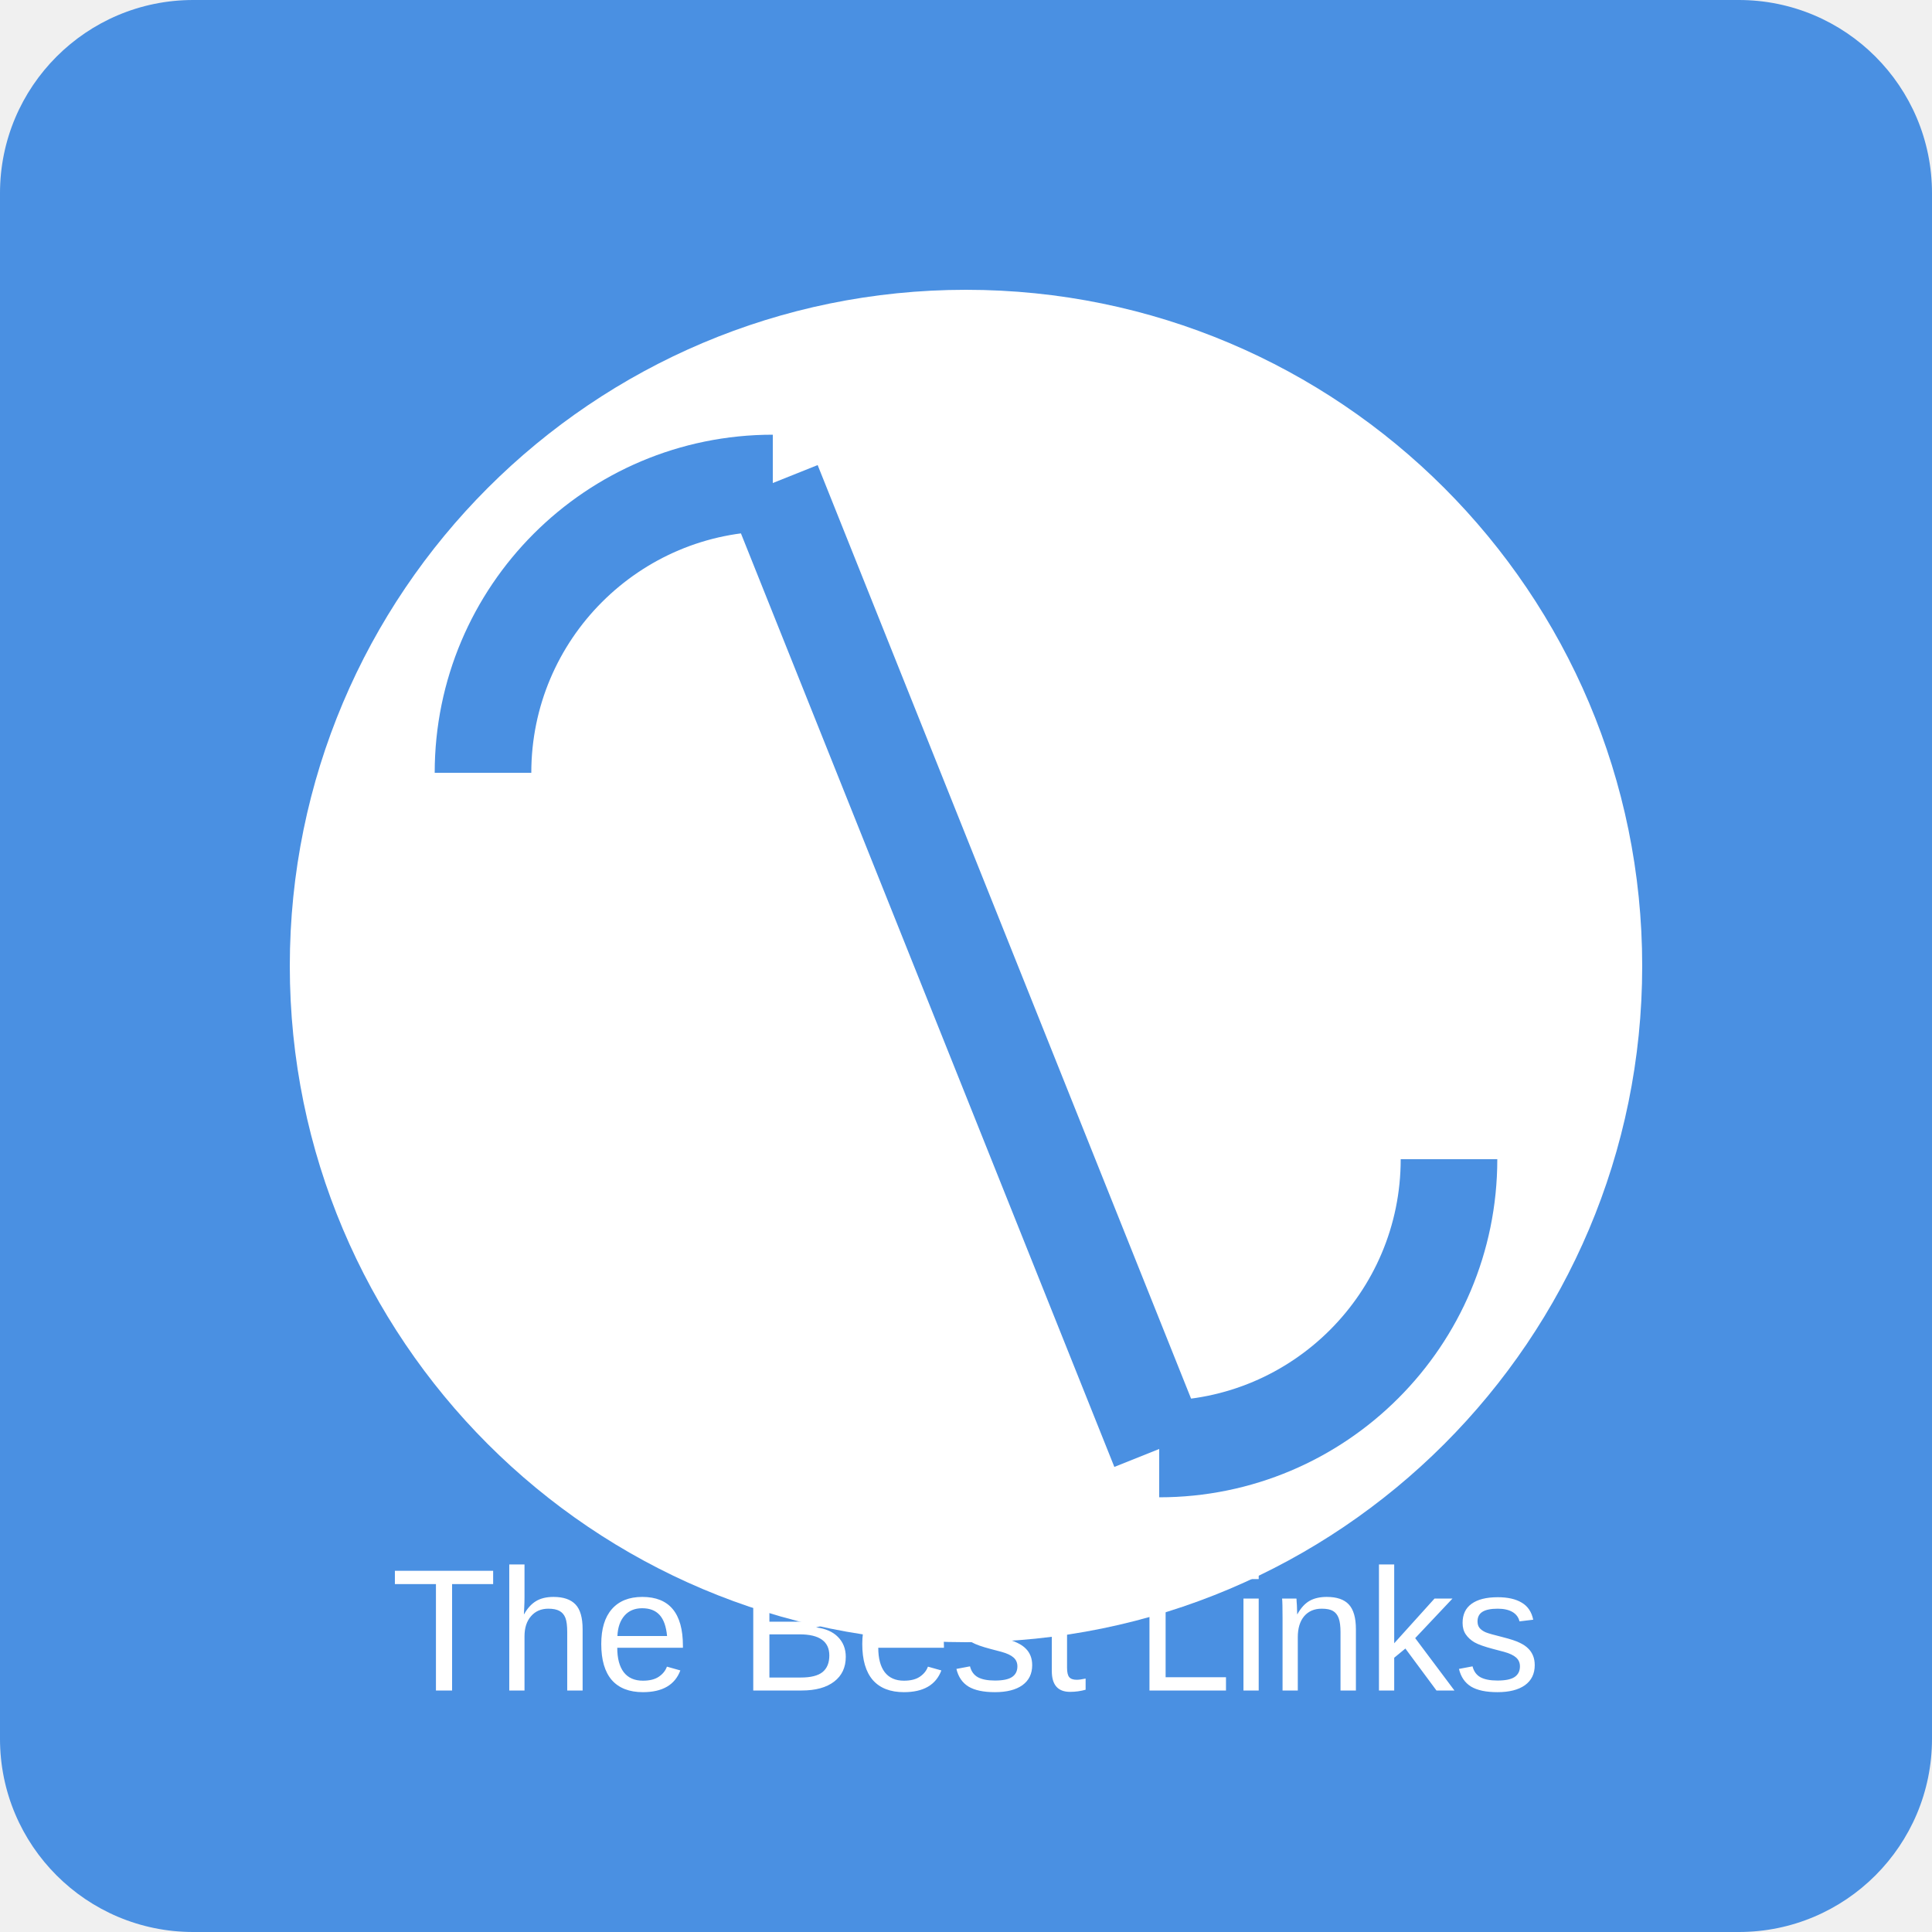
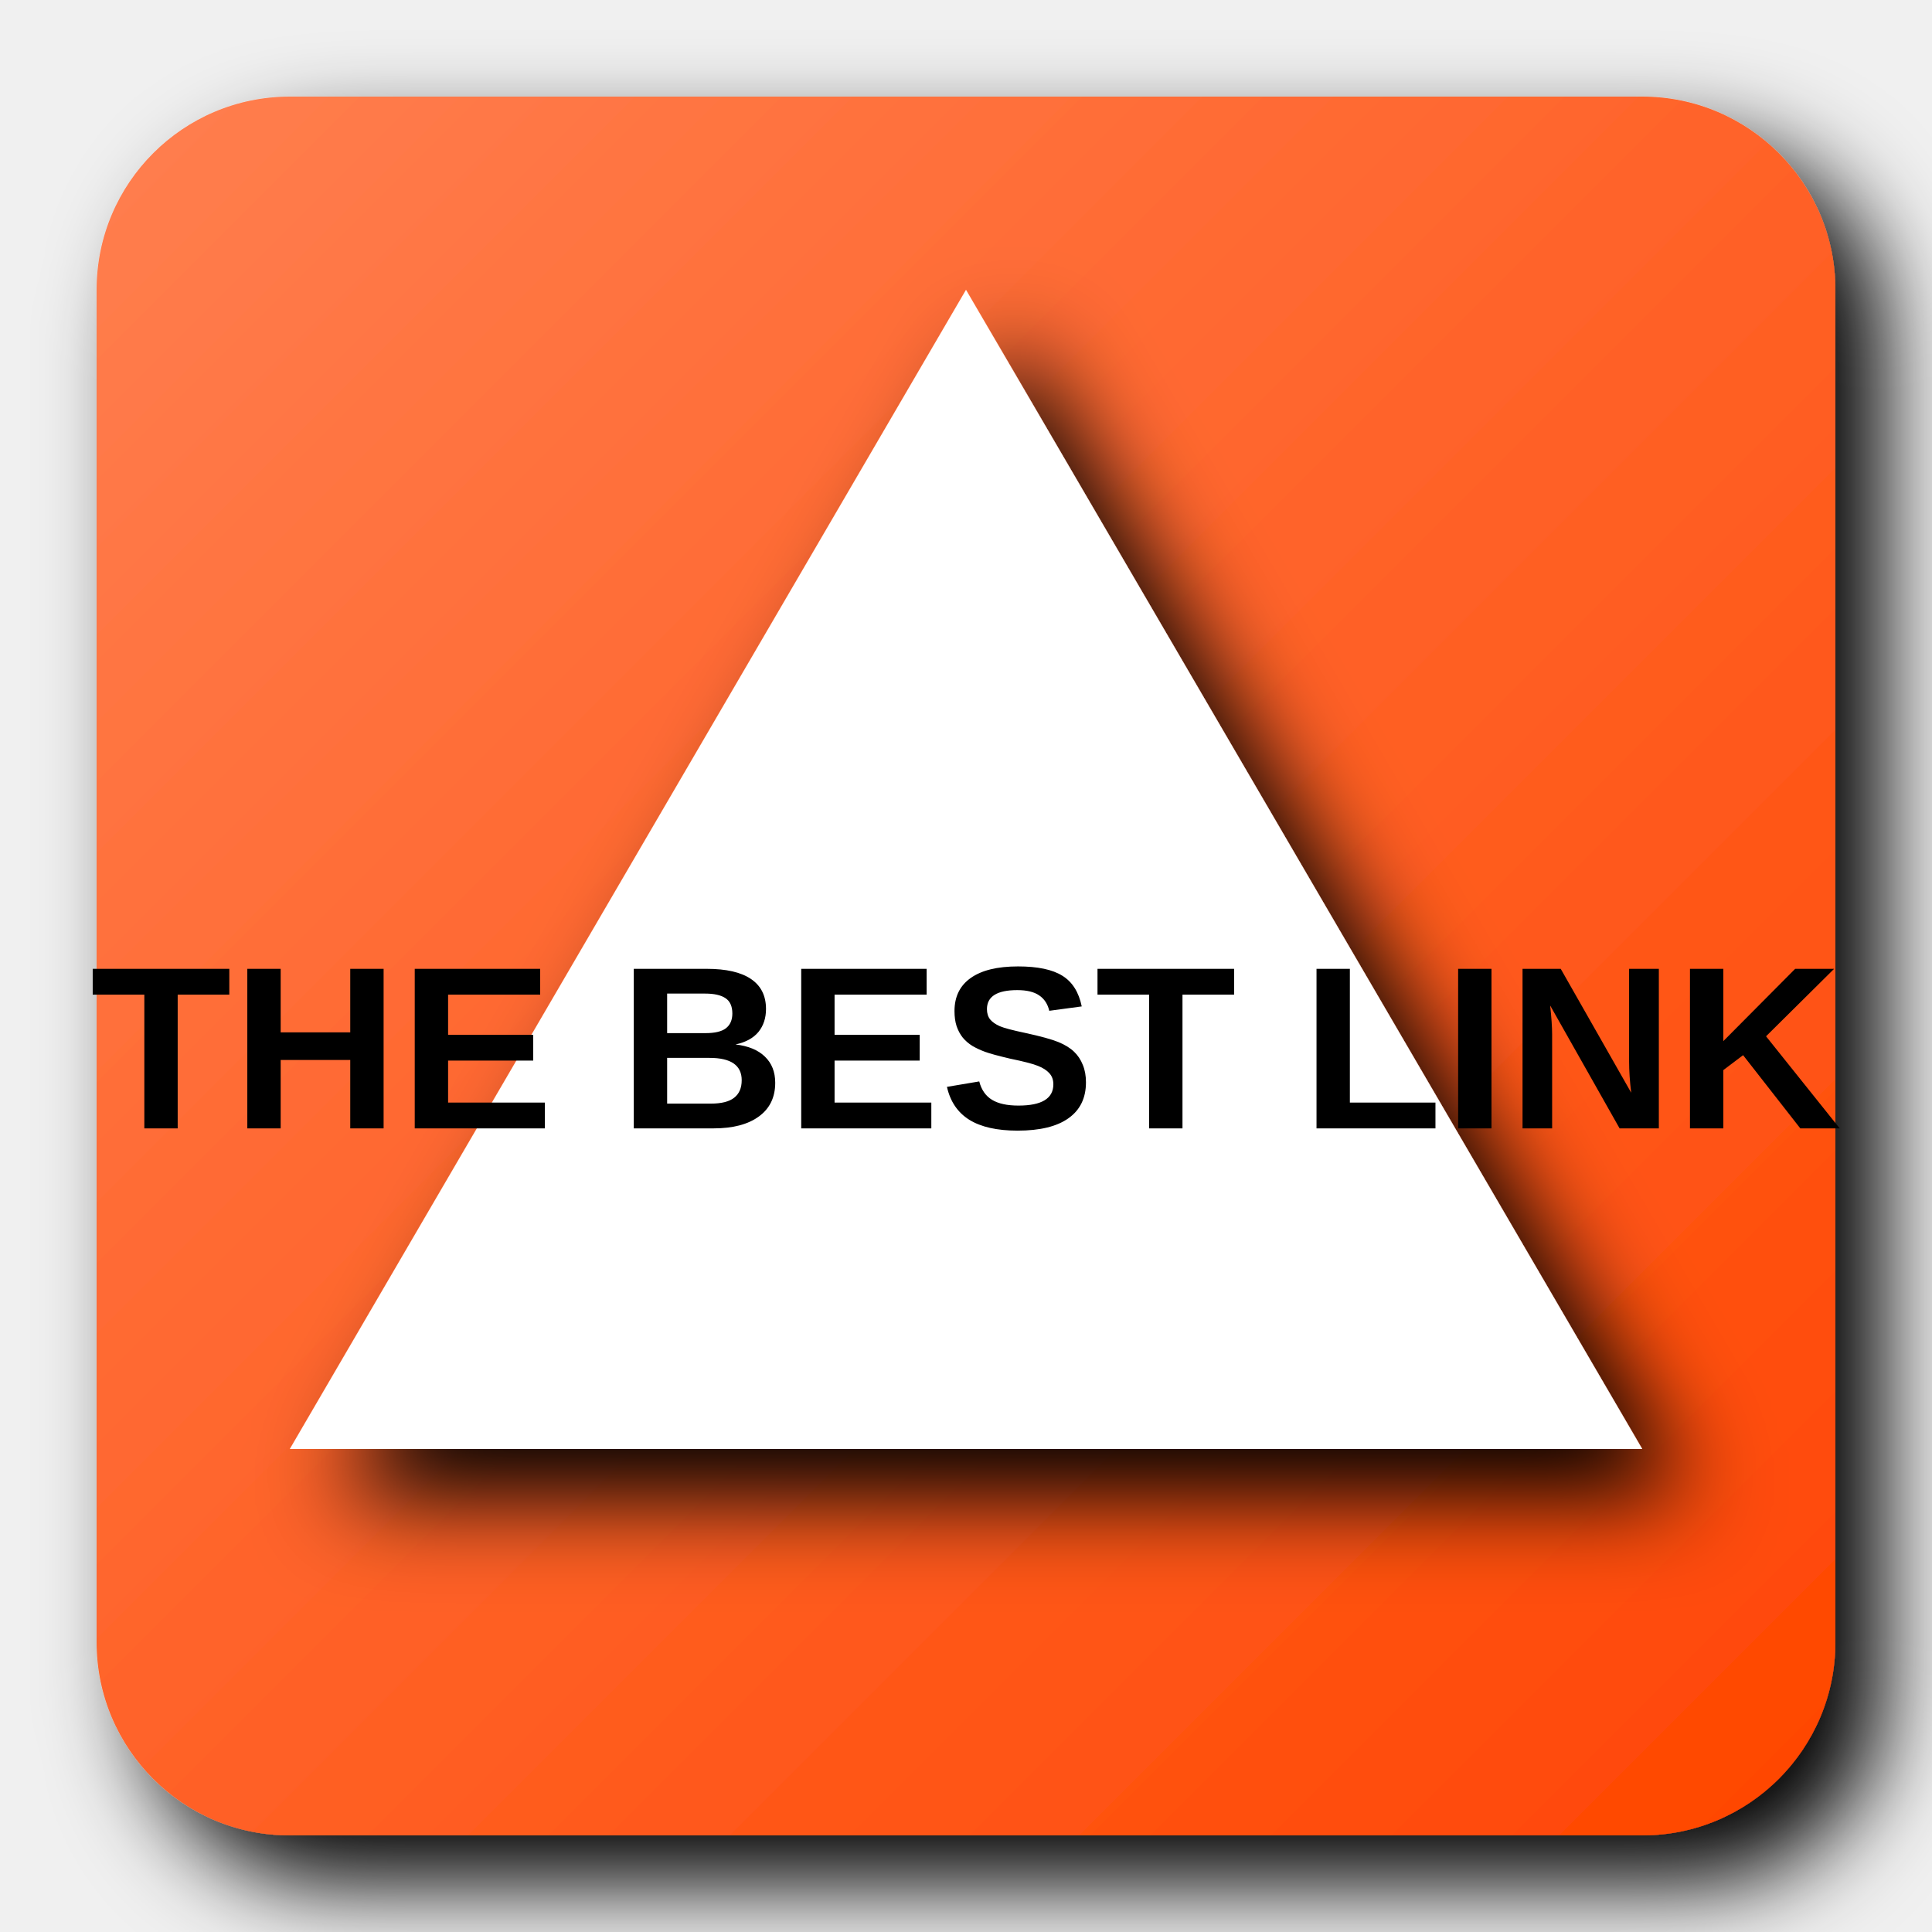
- <svg xmlns="http://www.w3.org/2000/svg" viewBox="0 0 200 200" width="200" height="200">
-   <rect width="200" height="200" rx="20" fill="#4A90E2" />
-   <circle cx="100" cy="100" r="70" fill="#FFFFFF" />
-   <g fill="none" stroke="#4A90E2" stroke-width="10" transform="translate(100, 100)">
-     <path d="M-50 -20 A30 30 0 0 1 -20 -50" />
-     <path d="M50 20 A30 30 0 0 1 20 50" />
-     <path d="M-20 -50 L20 50" />
-   </g>
-   <text x="100" y="175" font-family="Arial, sans-serif" font-size="18" fill="#FFFFFF" text-anchor="middle">
-     The Best Links
+ <svg xmlns="http://www.w3.org/2000/svg" width="200" height="200" viewBox="0 0 200 200">
+   <defs>
+     <linearGradient id="grad1" x1="0%" y1="0%" x2="100%" y2="100%">
+       <stop offset="0%" style="stop-color:#ff7f50;stop-opacity:1" />
+       <stop offset="100%" style="stop-color:#ff4500;stop-opacity:1" />
+     </linearGradient>
+     <filter id="shadow" x="-50%" y="-50%" width="200%" height="200%">
+       <feOffset result="offOut" in="SourceAlpha" dx="5" dy="5" />
+       <feGaussianBlur result="blurOut" in="offOut" stdDeviation="5" />
+       <feBlend in="SourceGraphic" in2="blurOut" mode="normal" />
+     </filter>
+   </defs>
+   <rect x="10" y="10" width="180" height="180" rx="20" ry="20" style="fill:url(#grad1); filter:url(#shadow);" />
+   <polygon points="100,30 170,150 30,150" style="fill:#ffffff; filter:url(#shadow);" />
+   <text x="50%" y="55%" dominant-baseline="middle" text-anchor="middle" font-family="Arial, sans-serif" font-size="24" font-weight="bold" fill="#000">
+     THE BEST LINK
  </text>
</svg>
